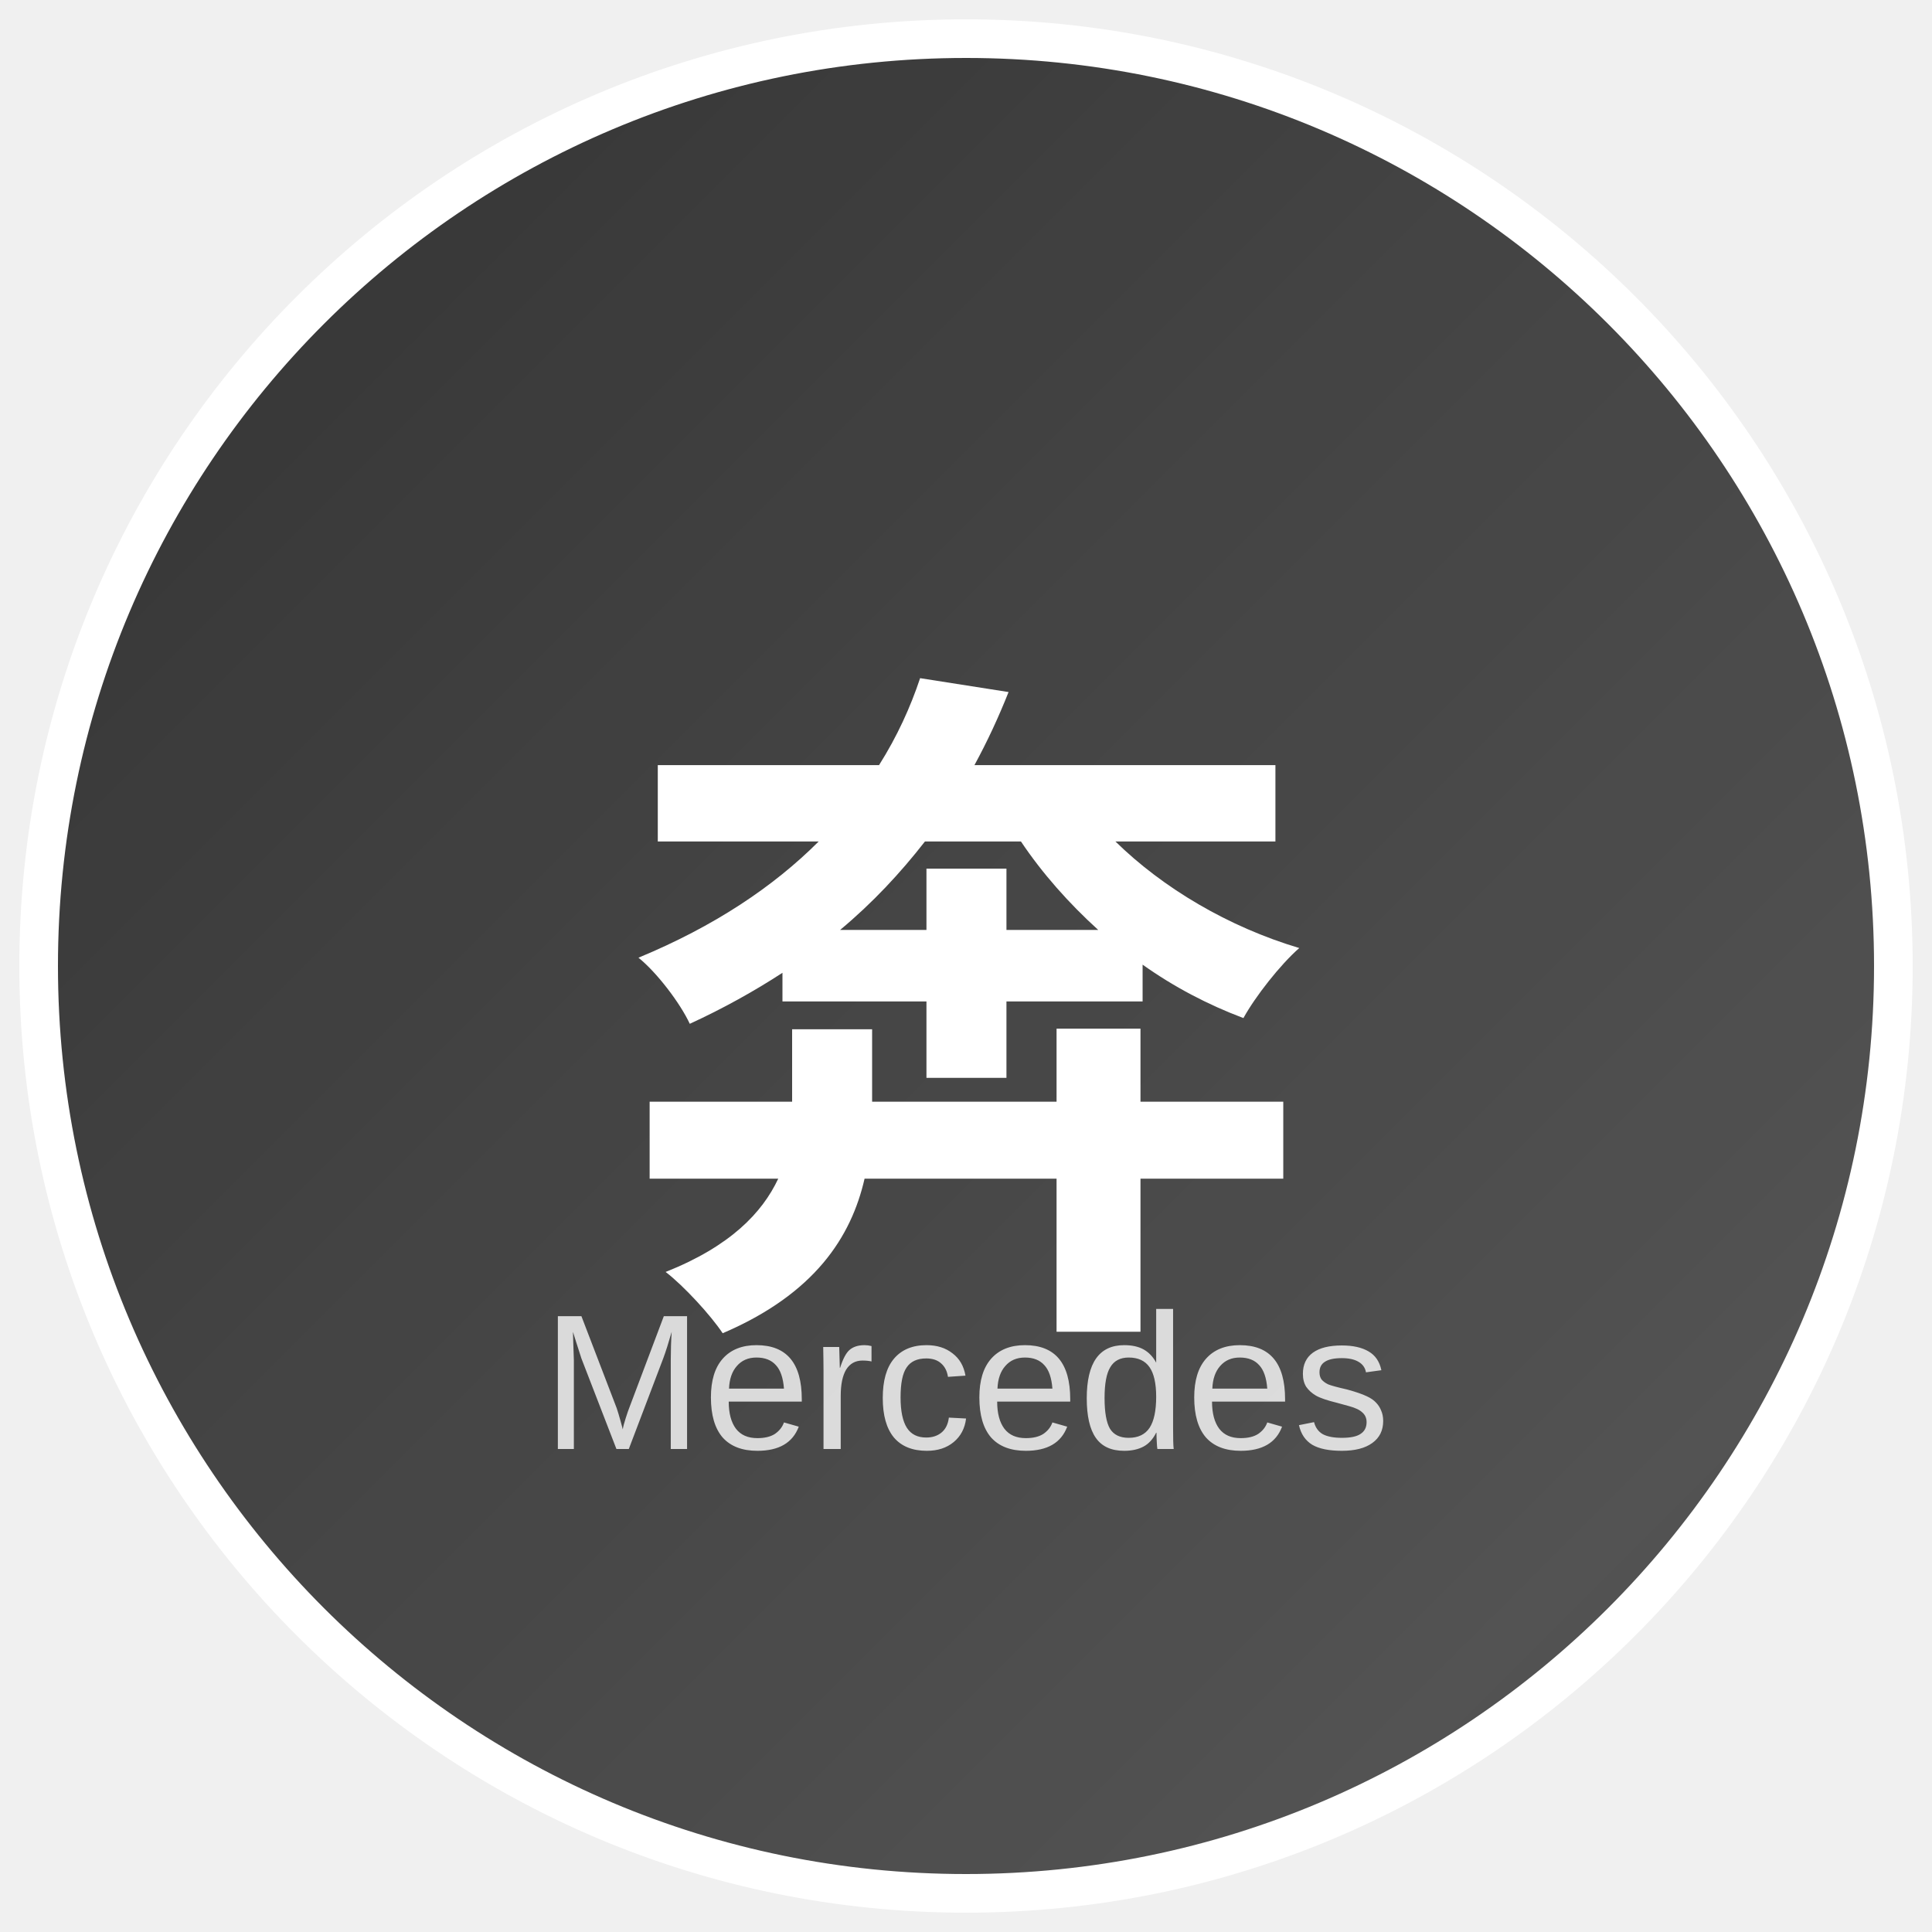
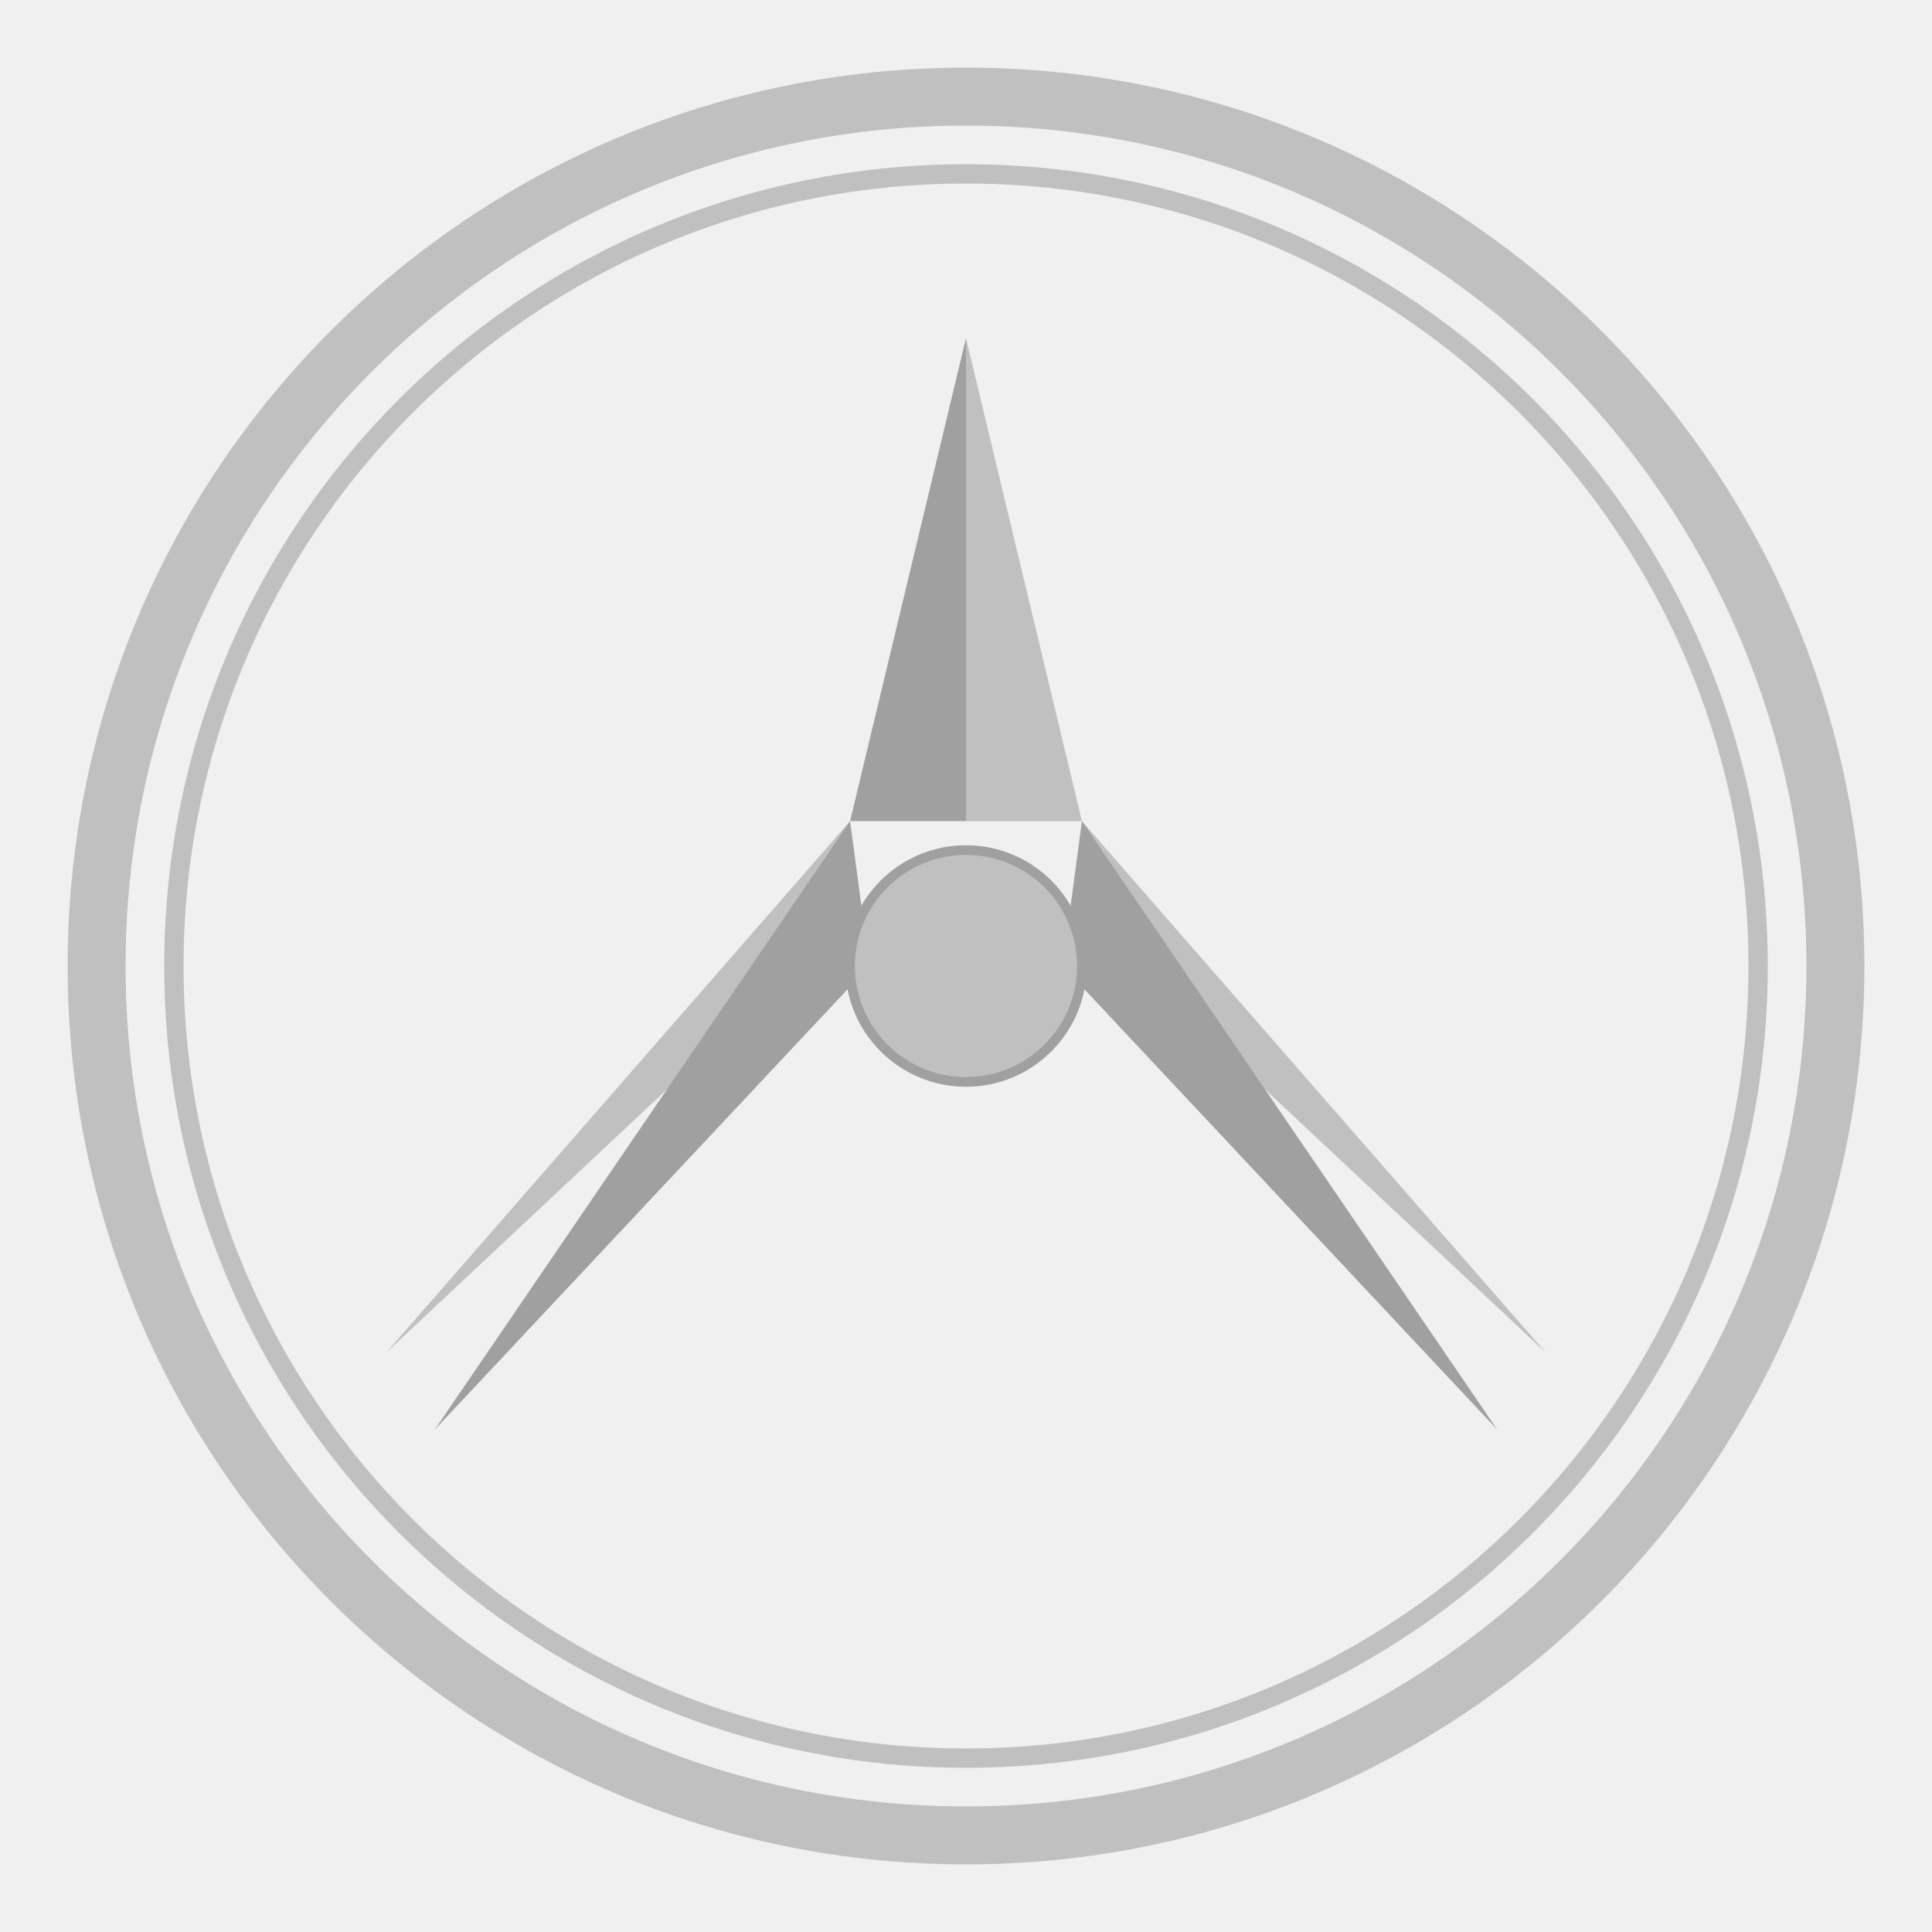
- <svg xmlns="http://www.w3.org/2000/svg" viewBox="0 0 100 100" width="100" height="100">
-   <defs>
-     <linearGradient id="bg" x1="0%" y1="0%" x2="100%" y2="100%">
-       <stop offset="0%" style="stop-color:#333333;stop-opacity:1" />
-       <stop offset="100%" style="stop-color:#333333;stop-opacity:0.8" />
-     </linearGradient>
-   </defs>
-   <circle cx="50" cy="50" r="48" fill="url(#bg)" stroke="white" stroke-width="2" />
-   <text x="50" y="50" text-anchor="middle" dominant-baseline="central" font-family="Arial, sans-serif" font-weight="bold" font-size="36" fill="white">
-     奔
-   </text>
-   <text x="50" y="75" text-anchor="middle" font-family="Arial, sans-serif" font-size="10" fill="rgba(255,255,255,0.8)">
-     Mercedes
-   </text>
+ <svg xmlns="http://www.w3.org/2000/svg" viewBox="0 0 200 200">
+   <circle cx="100" cy="100" r="90" fill="none" stroke="#C0C0C0" stroke-width="6" />
+   <circle cx="100" cy="100" r="82" fill="none" stroke="#C0C0C0" stroke-width="2" />
+   <path d="M100 35 L112 85 L100 85 Z" fill="#C0C0C0" />
+   <path d="M100 35 L88 85 L100 85 Z" fill="#A0A0A0" />
+   <path d="M160 140 L112 95 L112 85 Z" fill="#C0C0C0" />
+   <path d="M155 148 L110 100 L112 85 Z" fill="#A0A0A0" />
+   <path d="M40 140 L88 95 L88 85 Z" fill="#C0C0C0" />
+   <path d="M45 148 L90 100 L88 85 Z" fill="#A0A0A0" />
+   <circle cx="100" cy="100" r="12" fill="#C0C0C0" stroke="#A0A0A0" stroke-width="1" />
</svg>
